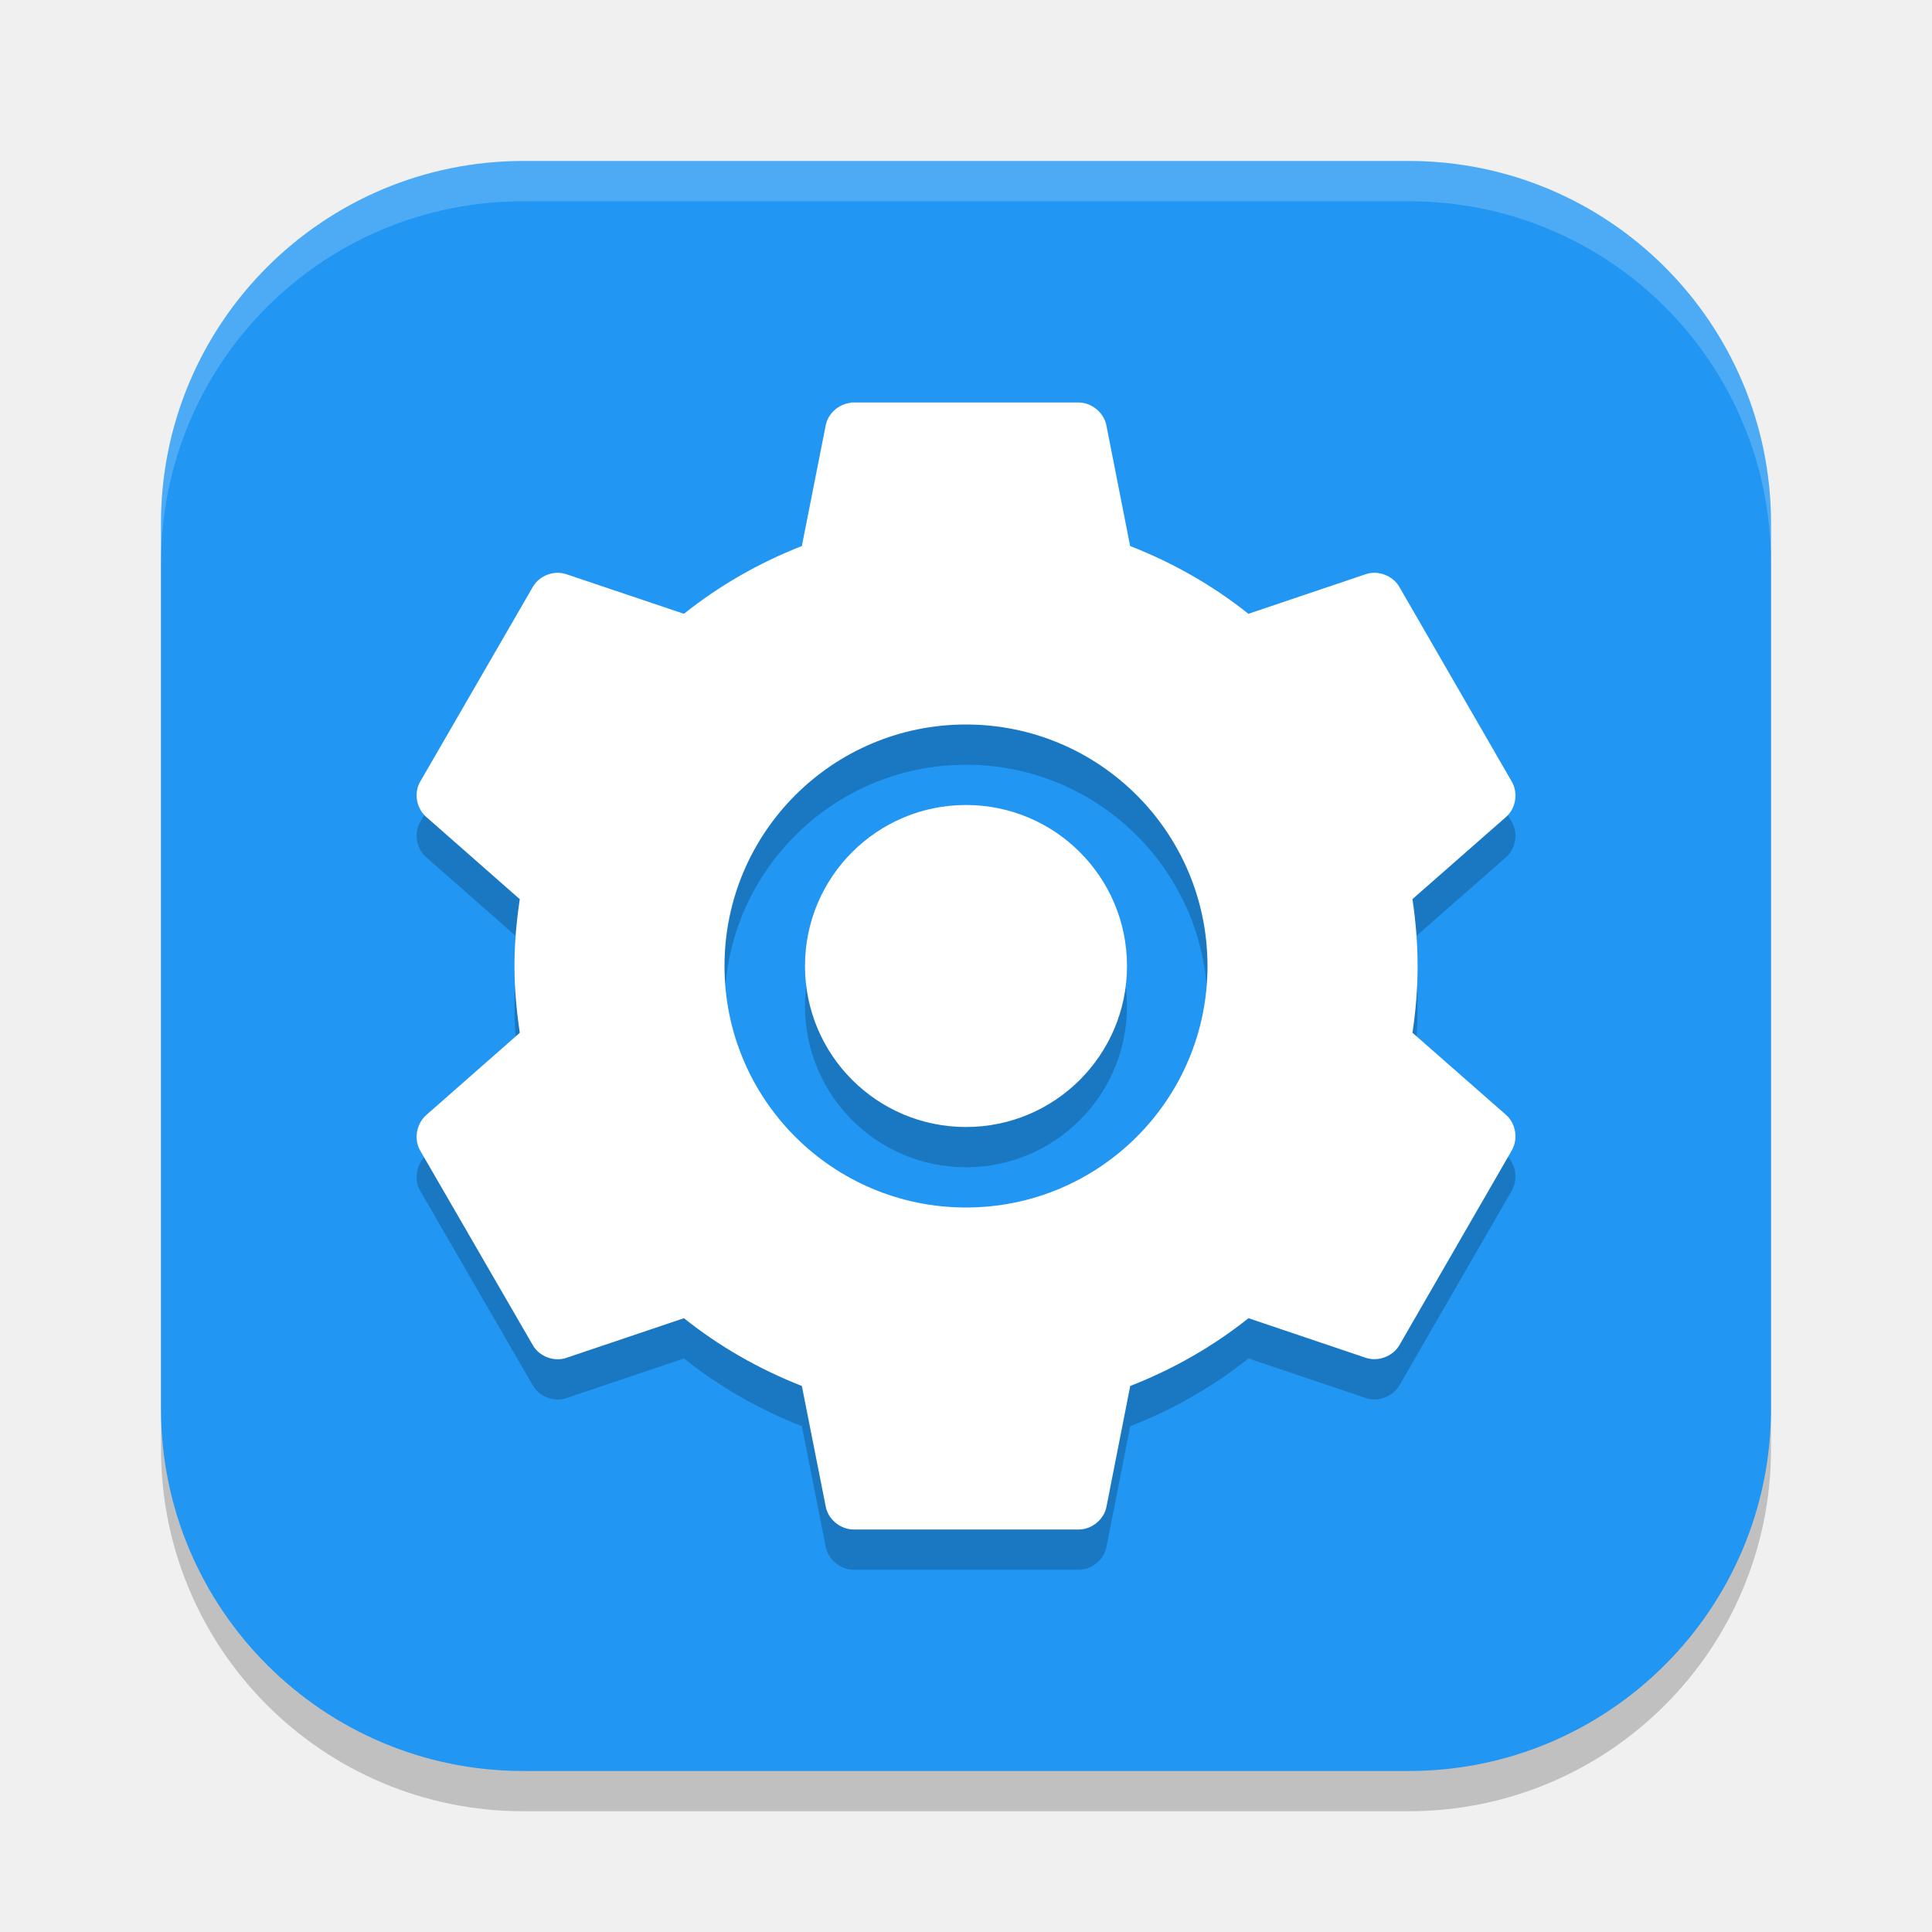
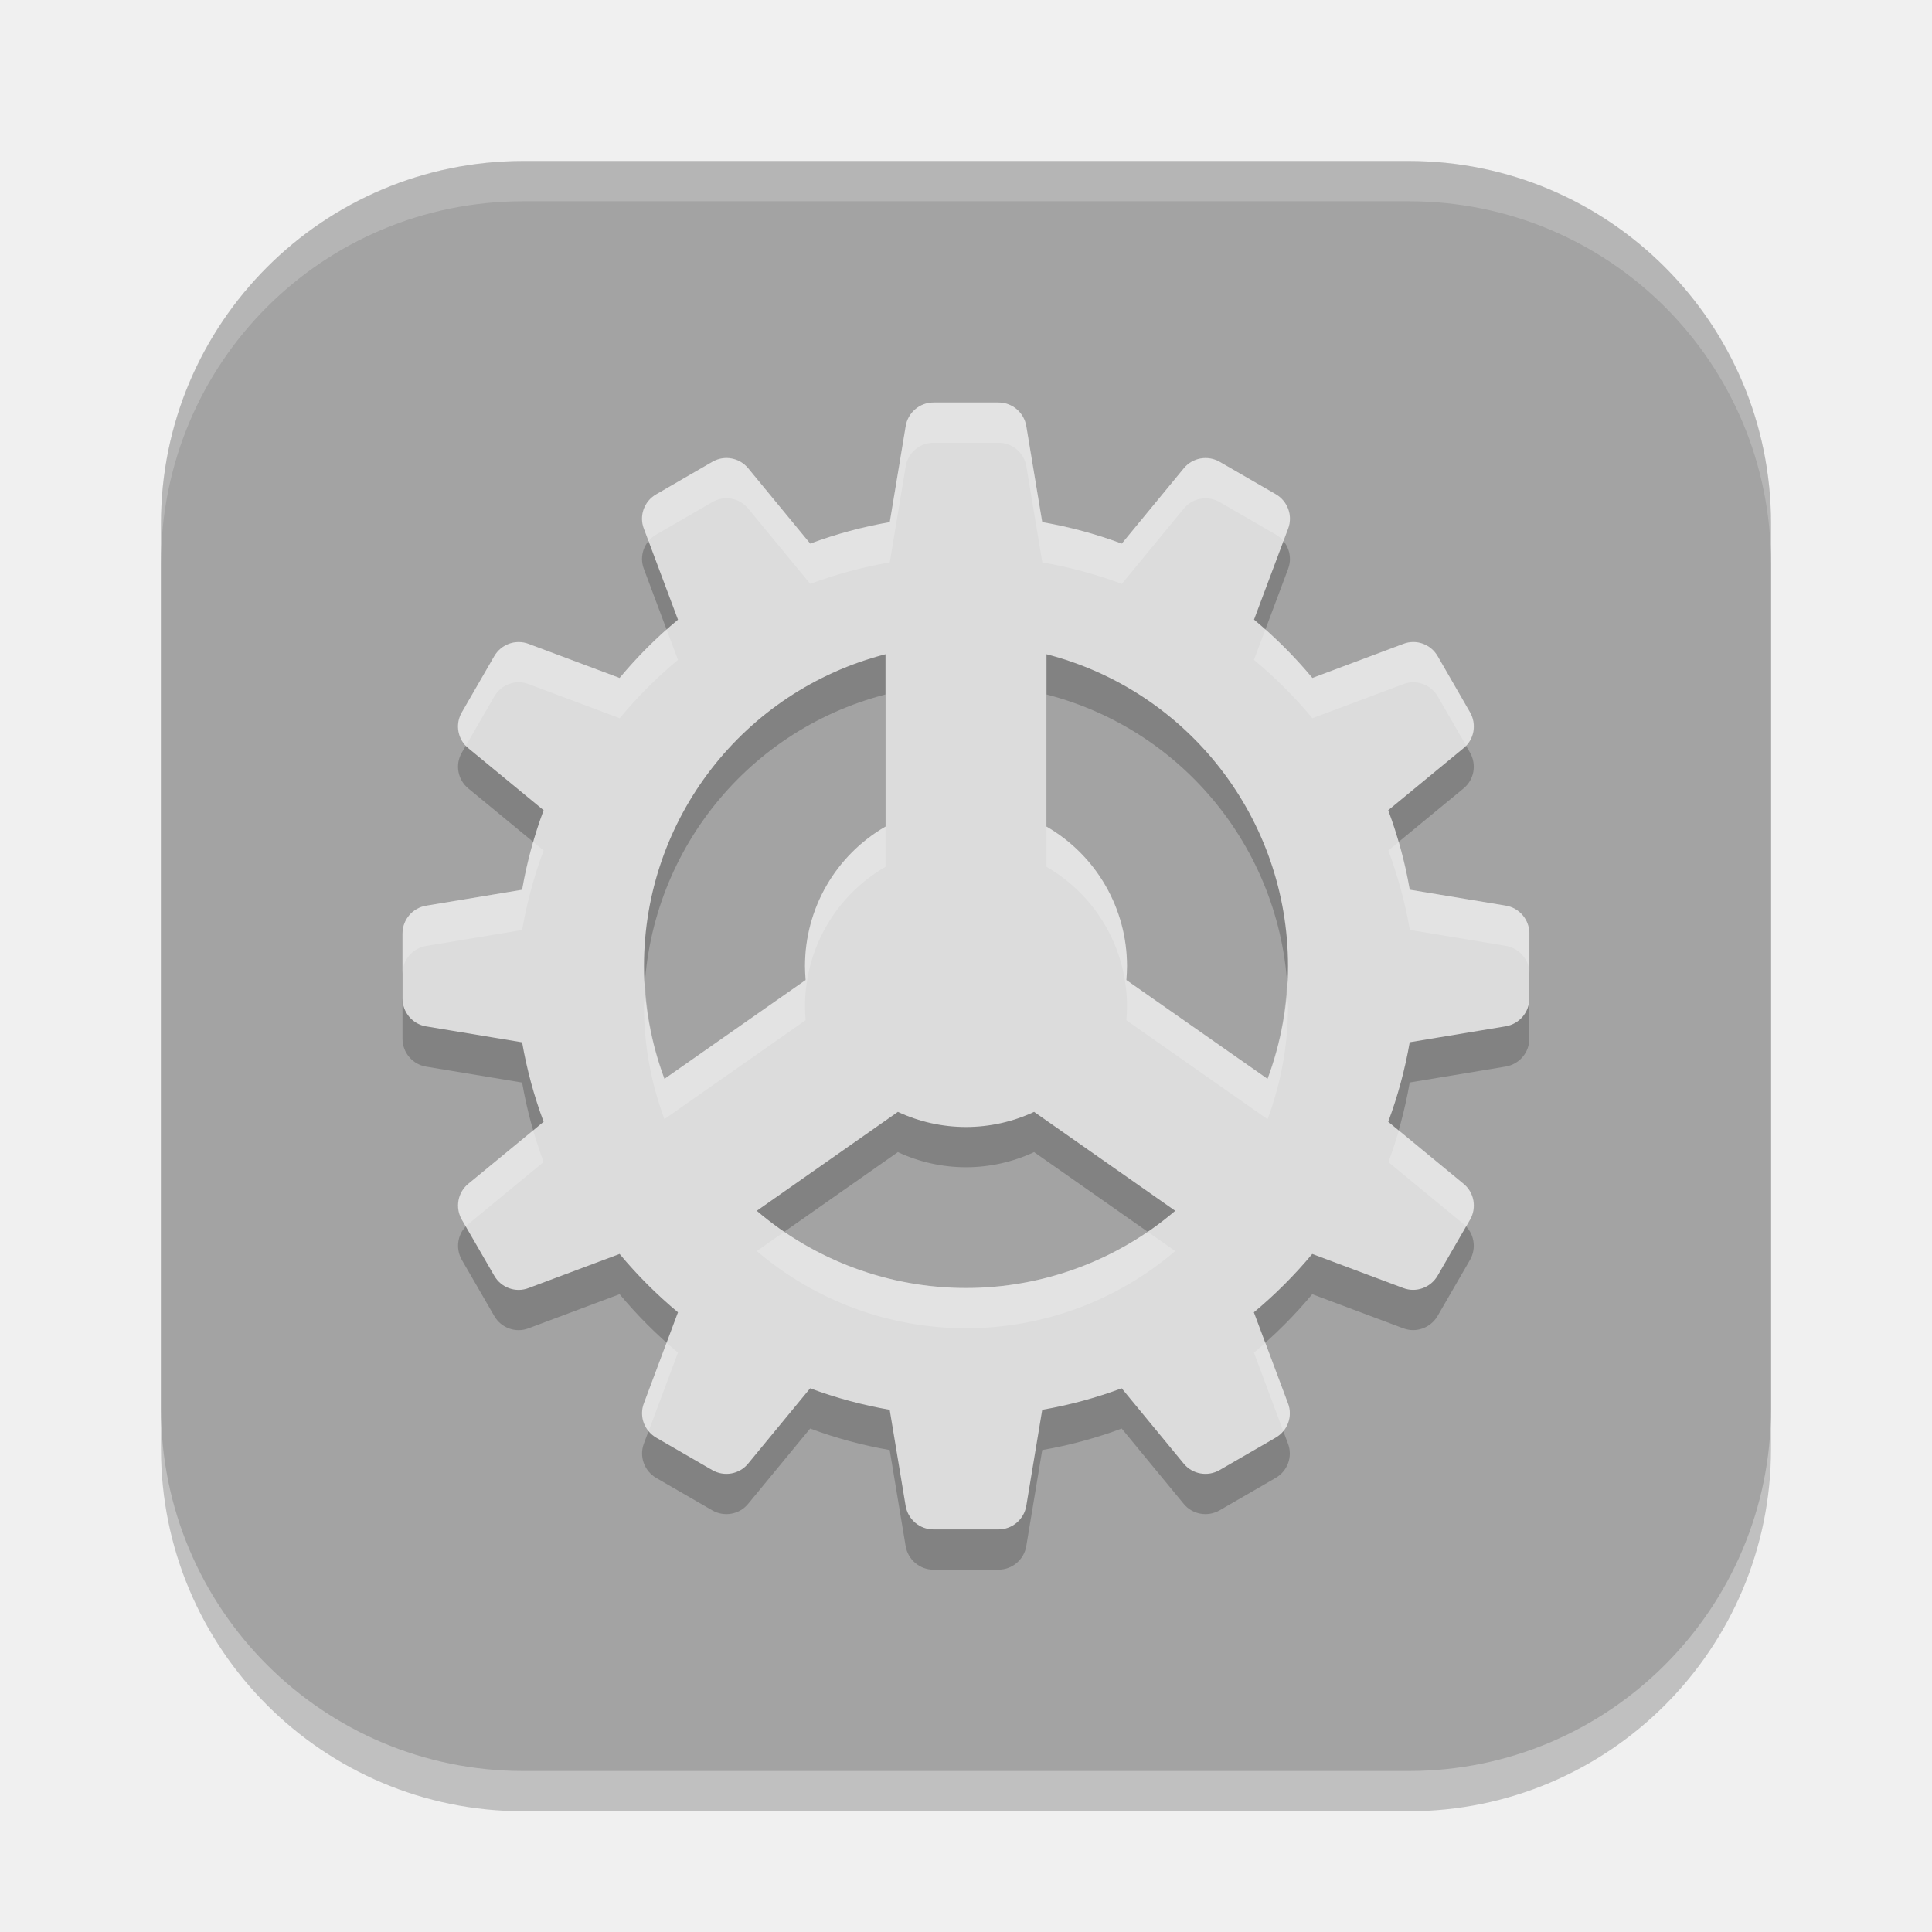
<svg xmlns="http://www.w3.org/2000/svg" width="24" height="24" viewBox="0 0 24 24" version="1.1" id="svg5">
  <defs id="defs2" />
  <rect style="opacity:0.2;fill:#000000;stroke-width:1.429;stroke-linecap:square" id="rect234" width="20" height="20" x="2" y="2.5" ry="4.5" />
-   <rect style="fill:#2196f3;fill-opacity:1;stroke-width:1.429;stroke-linecap:square" id="rect396" width="20" height="20" x="2" y="2" ry="4.5" />
-   <path id="path3164" style="opacity:0.2;fill:#000000;stroke-width:0.7" d="M 10.566,5.5 V 5.504 C 10.418,5.52 10.285,5.638 10.258,5.785 L 9.961,7.283 C 9.43,7.491 8.934,7.775 8.496,8.125 L 7.035,7.633 C 6.884,7.581 6.702,7.649 6.621,7.787 L 5.217,10.215 c -0.079,0.14 -0.042,0.331 0.08,0.436 l 1.16,1.02 C 6.416,11.943 6.391,12.216 6.391,12.5 c 0,0.284 0.026,0.557 0.066,0.83 l -1.16,1.02 c -0.122,0.105 -0.159,0.298 -0.08,0.438 l 1.404,2.426 c 0.081,0.138 0.263,0.206 0.414,0.154 L 8.496,16.875 c 0.438,0.35 0.934,0.634 1.465,0.842 l 0.297,1.5 c 0.03,0.157 0.182,0.281 0.342,0.283 h 2.805 c 0.16,-0.002 0.31,-0.126 0.34,-0.283 l 0.295,-1.5 c 0.531,-0.207 1.031,-0.492 1.469,-0.842 l 1.457,0.492 c 0.151,0.052 0.335,-0.017 0.416,-0.154 l 1.4,-2.426 c 0.079,-0.14 0.048,-0.333 -0.074,-0.438 l -1.162,-1.02 c 0.041,-0.273 0.064,-0.546 0.064,-0.83 0,-0.284 -0.024,-0.557 -0.064,-0.83 l 1.162,-1.02 c 0.122,-0.105 0.153,-0.296 0.074,-0.436 L 17.381,7.787 C 17.3,7.649 17.116,7.581 16.965,7.633 L 15.508,8.125 C 15.07,7.775 14.57,7.49 14.039,7.283 L 13.744,5.785 C 13.714,5.628 13.564,5.502 13.404,5.5 h -2.805 c -0.011,-3.5e-4 -0.022,-3.5e-4 -0.033,0 z M 12,9.5 c 1.657,0 3,1.343 3,3 0,1.657 -1.343,3 -3,3 -1.657,0 -3,-1.343 -3,-3 0,-1.657 1.343,-3 3,-3 z m 0,1 c -1.105,0 -2,0.895 -2,2 0,1.105 0.895,2 2,2 1.105,0 2,-0.895 2,-2 0,-1.105 -0.895,-2 -2,-2 z" />
+   <rect style="fill:#a3a3a3;fill-opacity:1;stroke-width:1.429;stroke-linecap:square" id="rect396" width="20" height="20" x="2" y="2" ry="4.5" />
  <path id="path1040" style="opacity:0.2;fill:#ffffff;stroke-width:4;stroke-linecap:square" d="M 6.5,2 C 4.007,2 2,4.007 2,6.5 V 7 C 2,4.507 4.007,2.5 6.5,2.5 h 11 C 19.993,2.5 22,4.507 22,7 V 6.5 C 22,4.007 19.993,2 17.5,2 Z" />
-   <path id="path1082" style="fill:#ffffff;stroke-width:0.7" d="m 10.566,5 v 0.004 c -0.149,0.016 -0.281,0.134 -0.309,0.281 L 9.961,6.783 C 9.43,6.991 8.934,7.275 8.496,7.625 L 7.035,7.133 C 6.884,7.081 6.702,7.149 6.621,7.287 L 5.217,9.715 C 5.138,9.854 5.175,10.046 5.297,10.15 l 1.16,1.02 C 6.416,11.443 6.391,11.716 6.391,12 c 0,0.284 0.026,0.557 0.066,0.83 l -1.16,1.02 c -0.122,0.105 -0.159,0.298 -0.08,0.438 l 1.404,2.426 c 0.081,0.138 0.263,0.206 0.414,0.154 L 8.496,16.375 c 0.438,0.35 0.934,0.634 1.465,0.842 l 0.297,1.5 C 10.288,18.874 10.44,18.998 10.6,19 h 2.805 c 0.16,-0.002 0.31,-0.126 0.34,-0.283 l 0.295,-1.5 c 0.531,-0.207 1.031,-0.492 1.469,-0.842 l 1.457,0.492 c 0.151,0.052 0.335,-0.017 0.416,-0.154 l 1.4,-2.426 c 0.079,-0.14 0.048,-0.333 -0.074,-0.438 l -1.162,-1.02 c 0.041,-0.273 0.064,-0.546 0.064,-0.83 0,-0.284 -0.024,-0.557 -0.064,-0.83 l 1.162,-1.02 c 0.122,-0.105 0.153,-0.296 0.074,-0.436 L 17.381,7.287 C 17.3,7.149 17.116,7.081 16.965,7.133 L 15.508,7.625 C 15.07,7.275 14.57,6.99 14.039,6.783 L 13.744,5.285 C 13.714,5.128 13.564,5.002 13.404,5 h -2.805 c -0.011,-3.5e-4 -0.022,-3.5e-4 -0.033,0 z M 12,9 c 1.657,0 3,1.343 3,3 0,1.657 -1.343,3 -3,3 -1.657,0 -3,-1.343 -3,-3 0,-1.657 1.343,-3 3,-3 z m 0,1 c -1.105,0 -2,0.895 -2,2 0,1.105 0.895,2 2,2 1.105,0 2,-0.895 2,-2 0,-1.105 -0.895,-2 -2,-2 z" />
+   <path id="path1" style="opacity:0.2;fill:#000000;fill-opacity:1;stroke-width:0.7" d="m 11.597,5.5 c -0.171,0 -0.318,0.124 -0.346,0.293 L 11.053,6.986 C 10.712,7.045 10.382,7.135 10.065,7.253 L 9.294,6.317 C 9.185,6.185 8.997,6.151 8.849,6.237 L 8.151,6.641 c -0.148,0.085 -0.214,0.265 -0.153,0.425 l 0.424,1.132 C 8.159,8.416 7.916,8.659 7.697,8.922 L 6.565,8.498 c -0.16,-0.06 -0.339,0.005 -0.425,0.153 L 5.737,9.349 c -0.086,0.148 -0.052,0.337 0.08,0.445 L 6.753,10.565 C 6.635,10.882 6.545,11.212 6.486,11.553 L 5.293,11.751 C 5.124,11.78 5,11.925 5,12.097 v 0.807 c 0,0.171 0.124,0.318 0.293,0.346 l 1.193,0.198 c 0.059,0.341 0.149,0.67 0.267,0.987 L 5.817,15.206 c -0.132,0.108 -0.165,0.297 -0.08,0.445 l 0.403,0.697 c 0.085,0.148 0.265,0.214 0.425,0.153 l 1.132,-0.424 c 0.219,0.263 0.462,0.506 0.725,0.725 l -0.424,1.132 c -0.06,0.16 0.006,0.339 0.153,0.425 l 0.697,0.403 c 0.148,0.085 0.337,0.052 0.445,-0.08 l 0.771,-0.936 c 0.317,0.118 0.647,0.208 0.988,0.267 l 0.198,1.193 c 0.029,0.169 0.174,0.293 0.346,0.293 h 0.807 c 0.171,0 0.318,-0.124 0.346,-0.293 l 0.198,-1.193 c 0.341,-0.059 0.67,-0.149 0.987,-0.267 l 0.771,0.936 c 0.108,0.132 0.297,0.165 0.445,0.08 l 0.697,-0.403 c 0.148,-0.085 0.214,-0.265 0.153,-0.425 l -0.424,-1.132 c 0.263,-0.219 0.506,-0.462 0.725,-0.725 l 1.132,0.424 c 0.16,0.06 0.339,-0.006 0.425,-0.153 l 0.403,-0.697 c 0.085,-0.148 0.052,-0.337 -0.08,-0.445 l -0.936,-0.771 c 0.118,-0.317 0.208,-0.647 0.267,-0.988 l 1.193,-0.198 c 0.169,-0.029 0.293,-0.174 0.293,-0.346 v -0.807 c 0,-0.171 -0.124,-0.318 -0.293,-0.346 l -1.193,-0.198 c -0.059,-0.341 -0.149,-0.67 -0.267,-0.987 l 0.936,-0.771 c 0.132,-0.108 0.165,-0.297 0.08,-0.445 L 17.859,8.651 c -0.085,-0.148 -0.265,-0.214 -0.425,-0.153 L 16.303,8.922 C 16.084,8.659 15.841,8.416 15.578,8.197 l 0.424,-1.132 c 0.06,-0.16 -0.006,-0.339 -0.153,-0.425 L 15.151,6.237 c -0.148,-0.085 -0.337,-0.052 -0.445,0.08 l -0.771,0.936 C 13.618,7.135 13.288,7.045 12.947,6.986 L 12.749,5.793 C 12.72,5.624 12.575,5.5 12.403,5.5 Z M 11,8.627 v 2.141 A 2,2 0 0 0 10,12.5 2,2 0 0 0 10.008,12.674 L 8.254,13.902 A 4,4 0 0 1 8,12.5 4,4 0 0 1 11,8.627 Z m 2,0 A 4,4 0 0 1 16,12.5 4,4 0 0 1 15.746,13.902 L 13.992,12.674 A 2,2 0 0 0 14,12.5 2,2 0 0 0 13,10.768 Z M 11.154,14.312 A 2,2 0 0 0 12,14.5 2,2 0 0 0 12.846,14.312 l 1.753,1.229 A 4,4 0 0 1 12,16.5 4,4 0 0 1 9.401,15.541 Z" />
+   <path id="path1-2" style="fill:#dcdcdc;fill-opacity:1;stroke-width:0.7" d="m 11.597,5 c -0.171,0 -0.318,0.124 -0.346,0.293 L 11.053,6.486 C 10.712,6.545 10.382,6.635 10.065,6.753 L 9.294,5.817 C 9.185,5.685 8.997,5.651 8.849,5.737 L 8.151,6.141 c -0.148,0.085 -0.214,0.265 -0.153,0.425 l 0.424,1.132 C 8.159,7.916 7.916,8.159 7.697,8.422 L 6.565,7.998 c -0.16,-0.06 -0.339,0.005 -0.425,0.153 L 5.737,8.849 c -0.086,0.148 -0.052,0.337 0.08,0.445 l 0.936,0.771 C 6.635,10.382 6.545,10.712 6.486,11.053 L 5.293,11.251 C 5.124,11.28 5,11.425 5,11.597 v 0.807 c 0,0.171 0.124,0.318 0.293,0.346 l 1.193,0.198 c 0.059,0.341 0.149,0.67 0.267,0.987 L 5.817,14.706 c -0.132,0.108 -0.165,0.297 -0.08,0.445 l 0.403,0.697 c 0.085,0.148 0.265,0.214 0.425,0.153 l 1.132,-0.424 c 0.219,0.263 0.462,0.506 0.725,0.725 l -0.424,1.132 c -0.06,0.16 0.006,0.339 0.153,0.425 l 0.697,0.403 c 0.148,0.085 0.337,0.052 0.445,-0.08 l 0.771,-0.936 c 0.317,0.118 0.647,0.208 0.988,0.267 l 0.198,1.193 c 0.029,0.169 0.174,0.293 0.346,0.293 h 0.807 c 0.171,0 0.318,-0.124 0.346,-0.293 l 0.198,-1.193 c 0.341,-0.059 0.67,-0.149 0.987,-0.267 l 0.771,0.936 c 0.108,0.132 0.297,0.165 0.445,0.08 l 0.697,-0.403 c 0.148,-0.085 0.214,-0.265 0.153,-0.425 l -0.424,-1.132 c 0.263,-0.219 0.506,-0.462 0.725,-0.725 l 1.132,0.424 c 0.16,0.06 0.339,-0.006 0.425,-0.153 l 0.403,-0.697 c 0.085,-0.148 0.052,-0.337 -0.08,-0.445 l -0.936,-0.771 c 0.118,-0.317 0.208,-0.647 0.267,-0.988 l 1.193,-0.198 c 0.169,-0.029 0.293,-0.174 0.293,-0.346 v -0.807 c 0,-0.171 -0.124,-0.318 -0.293,-0.346 l -1.193,-0.198 c -0.059,-0.341 -0.149,-0.67 -0.267,-0.987 l 0.936,-0.771 c 0.132,-0.108 0.165,-0.297 0.08,-0.445 L 17.859,8.151 c -0.085,-0.148 -0.265,-0.214 -0.425,-0.153 L 16.303,8.422 C 16.084,8.159 15.841,7.916 15.578,7.697 l 0.424,-1.132 c 0.06,-0.16 -0.006,-0.339 -0.153,-0.425 L 15.151,5.737 c -0.148,-0.085 -0.337,-0.052 -0.445,0.08 l -0.771,0.936 C 13.618,6.635 13.288,6.545 12.947,6.486 L 12.749,5.293 C 12.72,5.124 12.575,5 12.403,5 Z M 11,8.127 v 2.141 A 2,2 0 0 0 10,12 2,2 0 0 0 10.008,12.174 L 8.254,13.402 A 4,4 0 0 1 8,12 4,4 0 0 1 11,8.127 Z m 2,0 A 4,4 0 0 1 16,12 4,4 0 0 1 15.746,13.402 L 13.992,12.174 A 2,2 0 0 0 14,12 2,2 0 0 0 13,10.268 Z M 11.154,13.812 A 2,2 0 0 0 12,14 2,2 0 0 0 12.846,13.812 l 1.753,1.229 A 4,4 0 0 1 12,16 4,4 0 0 1 9.401,15.041 Z" />
+   <path id="path1-23" style="opacity:0.2;fill:#ffffff;fill-opacity:1;stroke-width:0.7" d="m 11.597,5 c -0.171,0 -0.318,0.124 -0.346,0.293 L 11.053,6.486 C 10.712,6.545 10.382,6.635 10.065,6.753 L 9.294,5.817 C 9.185,5.685 8.997,5.651 8.849,5.737 L 8.151,6.141 c -0.148,0.085 -0.214,0.265 -0.153,0.425 L 8.057,6.721 C 8.083,6.689 8.114,6.662 8.151,6.641 L 8.849,6.237 c 0.148,-0.086 0.337,-0.052 0.445,0.08 l 0.771,0.936 C 10.382,7.135 10.712,7.045 11.053,6.986 L 11.251,5.793 C 11.279,5.624 11.426,5.5 11.597,5.5 h 0.807 c 0.172,0 0.317,0.124 0.346,0.293 l 0.198,1.193 c 0.341,0.059 0.671,0.149 0.988,0.267 L 14.706,6.317 c 0.108,-0.132 0.297,-0.165 0.445,-0.08 l 0.697,0.403 c 0.037,0.021 0.069,0.049 0.095,0.08 l 0.059,-0.155 c 0.06,-0.16 -0.006,-0.339 -0.153,-0.425 l -0.697,-0.403 c -0.148,-0.085 -0.337,-0.052 -0.445,0.08 l -0.771,0.936 C 13.618,6.635 13.288,6.545 12.947,6.486 L 12.749,5.293 C 12.72,5.124 12.575,5 12.403,5 Z M 8.28,7.819 C 8.071,8.005 7.876,8.207 7.697,8.422 L 6.565,7.998 c -0.16,-0.06 -0.339,0.005 -0.425,0.153 L 5.737,8.849 C 5.659,8.984 5.68,9.154 5.786,9.265 L 6.141,8.651 c 0.085,-0.148 0.265,-0.214 0.425,-0.153 l 1.132,0.424 C 7.916,8.659 8.159,8.416 8.422,8.197 Z m 7.439,0 -0.142,0.378 C 15.841,8.416 16.084,8.659 16.303,8.922 L 17.435,8.498 c 0.16,-0.06 0.339,0.005 0.425,0.153 l 0.354,0.613 C 18.319,9.154 18.341,8.984 18.263,8.849 L 17.859,8.151 c -0.085,-0.148 -0.265,-0.214 -0.425,-0.153 L 16.303,8.422 C 16.124,8.207 15.929,8.005 15.72,7.819 Z M 11,10.268 A 2,2 0 0 0 10,12 2,2 0 0 0 10.008,12.174 L 8.254,13.402 A 4,4 0 0 1 8.016,12.265 4,4 0 0 0 8,12.5 4,4 0 0 0 8.254,13.902 l 1.754,-1.229 A 2,2 0 0 1 10,12.5 2,2 0 0 1 11,10.768 Z m 2,0 v 0.5 A 2,2 0 0 1 14,12.5 2,2 0 0 1 13.992,12.674 l 1.754,1.229 A 4,4 0 0 0 16,12.5 4,4 0 0 0 15.984,12.265 4,4 0 0 1 15.746,13.402 L 13.992,12.174 A 2,2 0 0 0 14,12 2,2 0 0 0 13,10.268 Z m -6.377,0.19 c -0.056,0.194 -0.102,0.393 -0.137,0.595 L 5.293,11.251 C 5.124,11.28 5,11.425 5,11.597 v 0.5 c 0,-0.172 0.124,-0.317 0.293,-0.346 L 6.486,11.553 C 6.545,11.212 6.635,10.882 6.753,10.565 Z m 10.754,0 -0.13,0.107 c 0.117,0.317 0.208,0.647 0.267,0.987 l 1.193,0.198 C 18.876,11.779 19,11.926 19,12.097 v -0.5 c 0,-0.171 -0.124,-0.318 -0.293,-0.346 l -1.193,-0.198 c -0.035,-0.202 -0.081,-0.401 -0.137,-0.595 z M 6.623,14.042 5.817,14.706 c -0.132,0.108 -0.165,0.297 -0.08,0.445 l 0.049,0.084 c 0.01,-0.01 0.02,-0.02 0.031,-0.029 L 6.753,14.435 C 6.705,14.306 6.662,14.175 6.623,14.042 Z m 10.754,0 c -0.038,0.133 -0.082,0.265 -0.13,0.394 l 0.936,0.771 c 0.011,0.009 0.021,0.019 0.031,0.029 l 0.049,-0.084 c 0.085,-0.148 0.052,-0.337 -0.08,-0.445 z M 9.742,15.302 9.401,15.541 A 4,4 0 0 0 12,16.5 4,4 0 0 0 14.599,15.541 l -0.341,-0.239 A 4,4 0 0 1 12,16 4,4 0 0 1 9.742,15.302 Z M 8.28,16.681 7.998,17.435 c -0.045,0.12 -0.019,0.251 0.059,0.345 L 8.422,16.803 C 8.374,16.763 8.327,16.722 8.28,16.681 Z m 7.439,0 c -0.046,0.041 -0.094,0.082 -0.142,0.122 l 0.365,0.977 c 0.078,-0.094 0.104,-0.225 0.059,-0.345 z" />
</svg>
